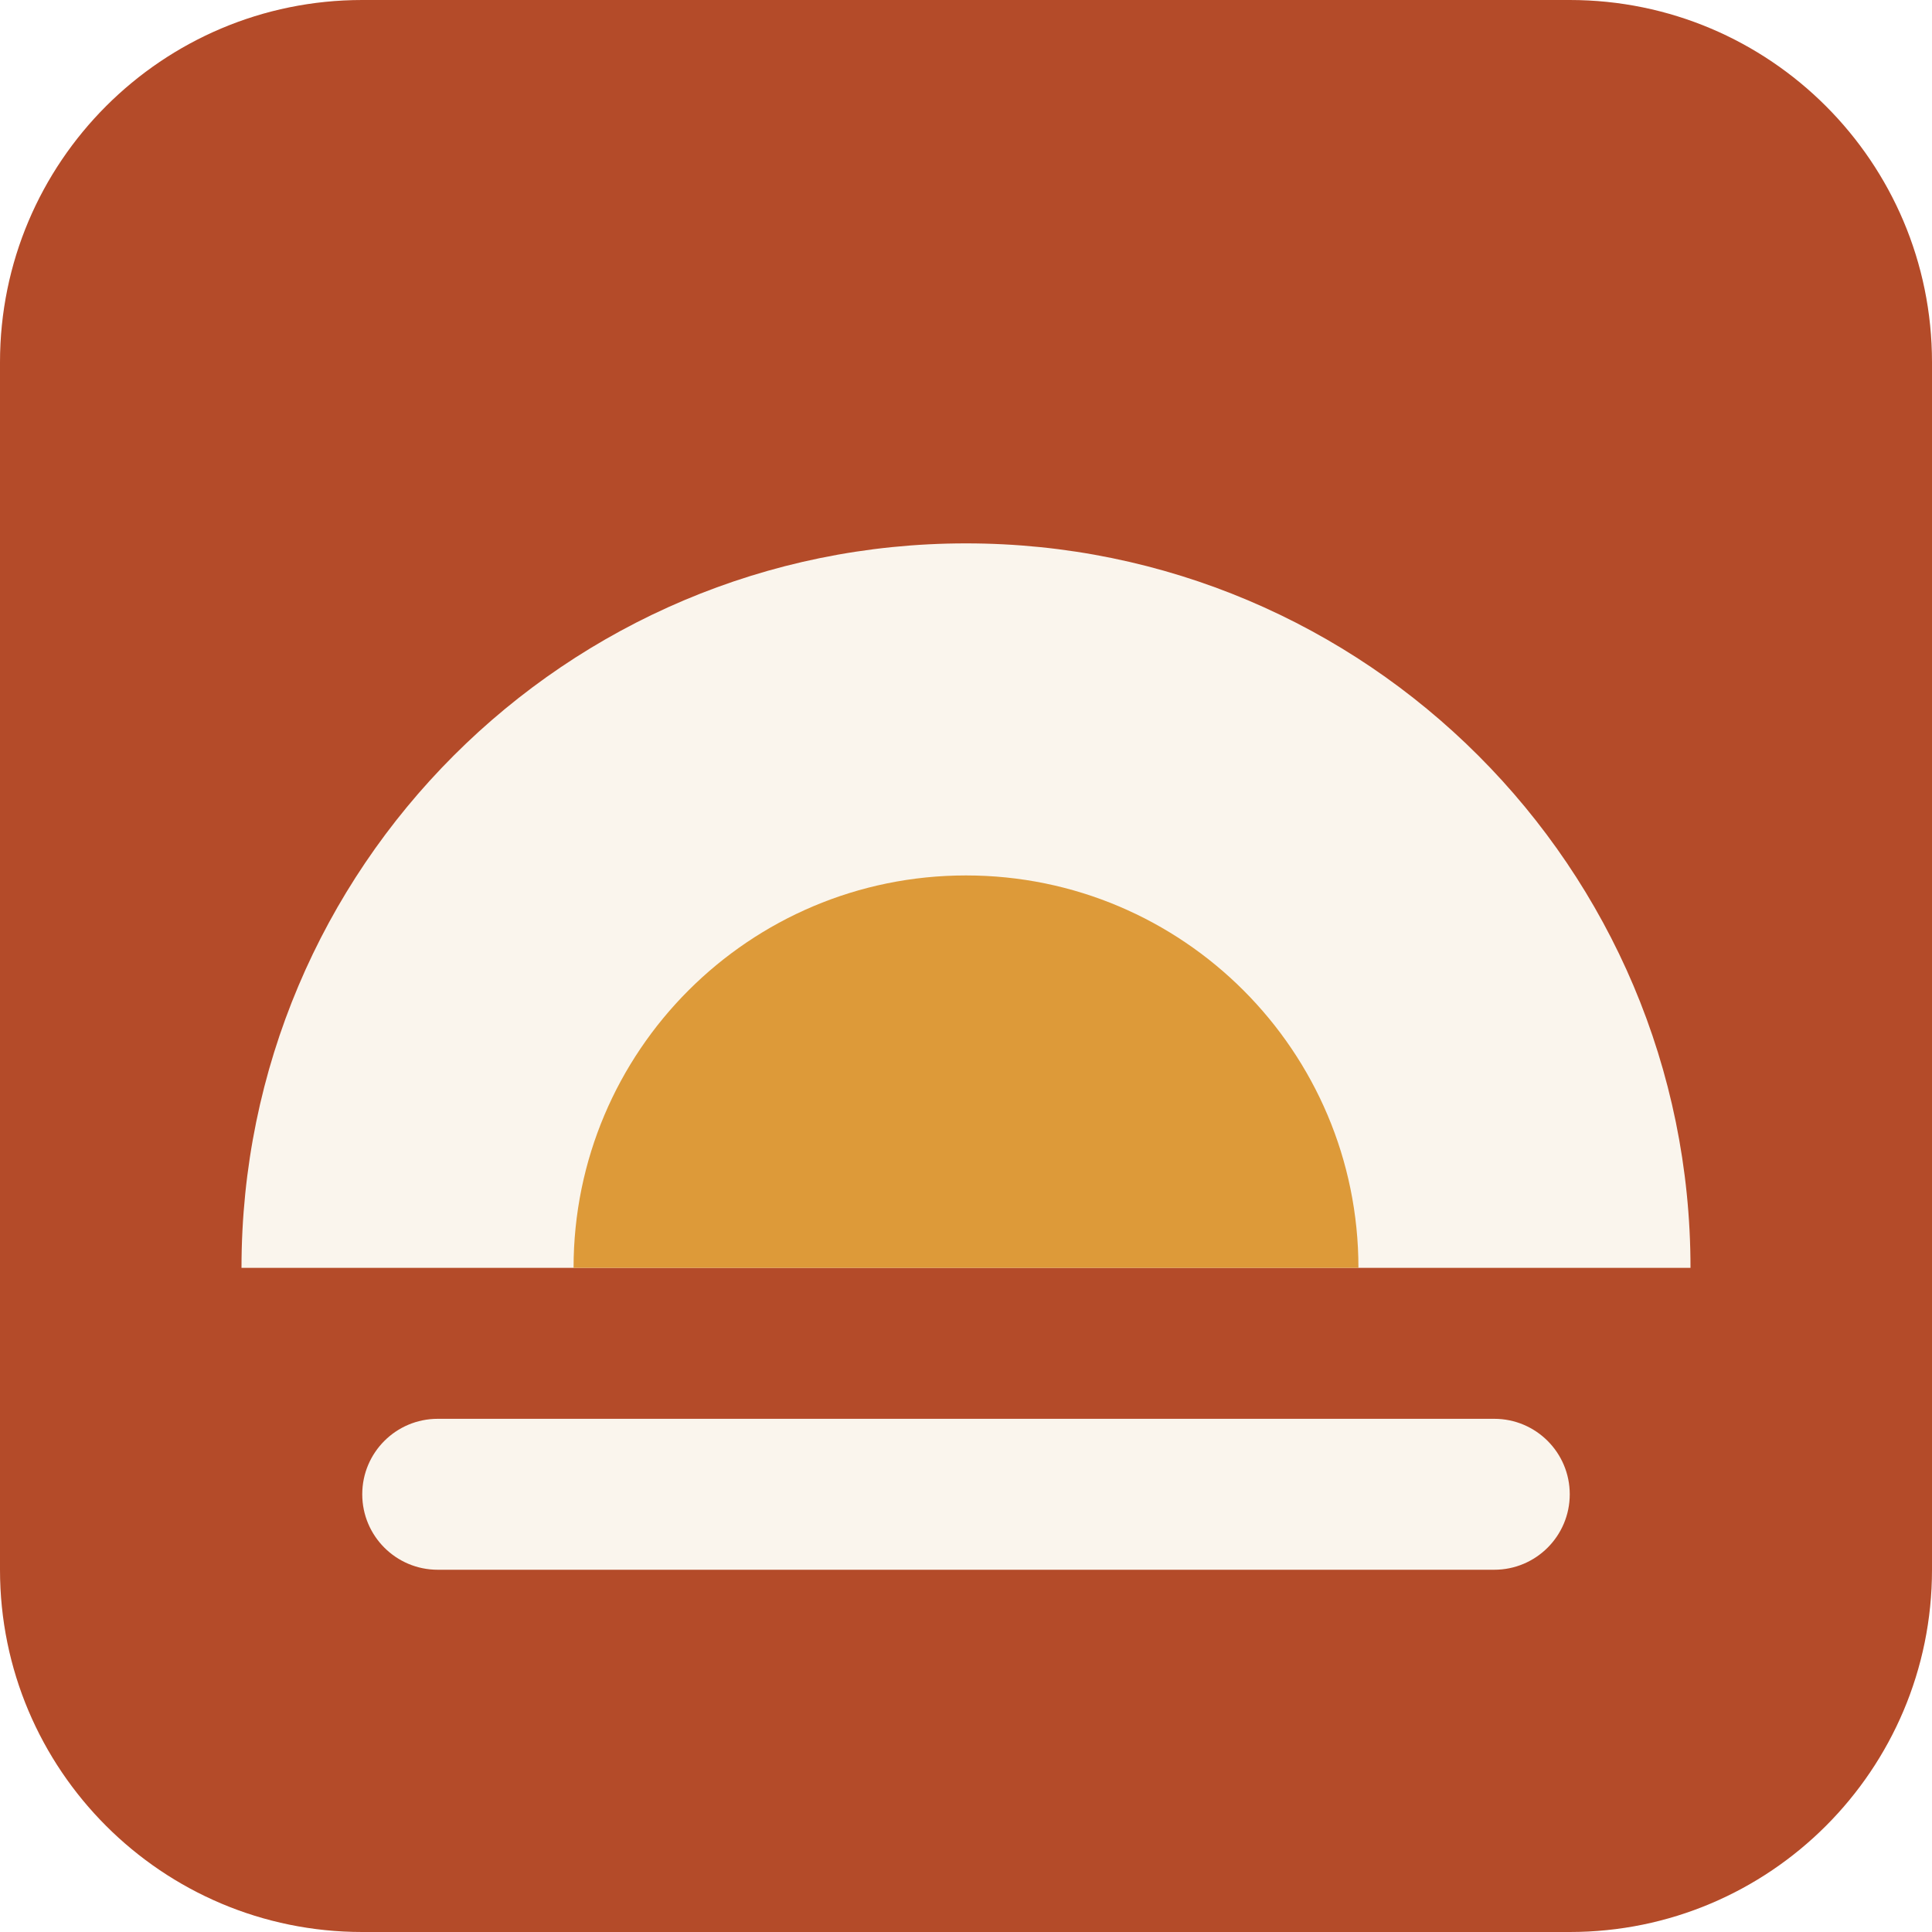
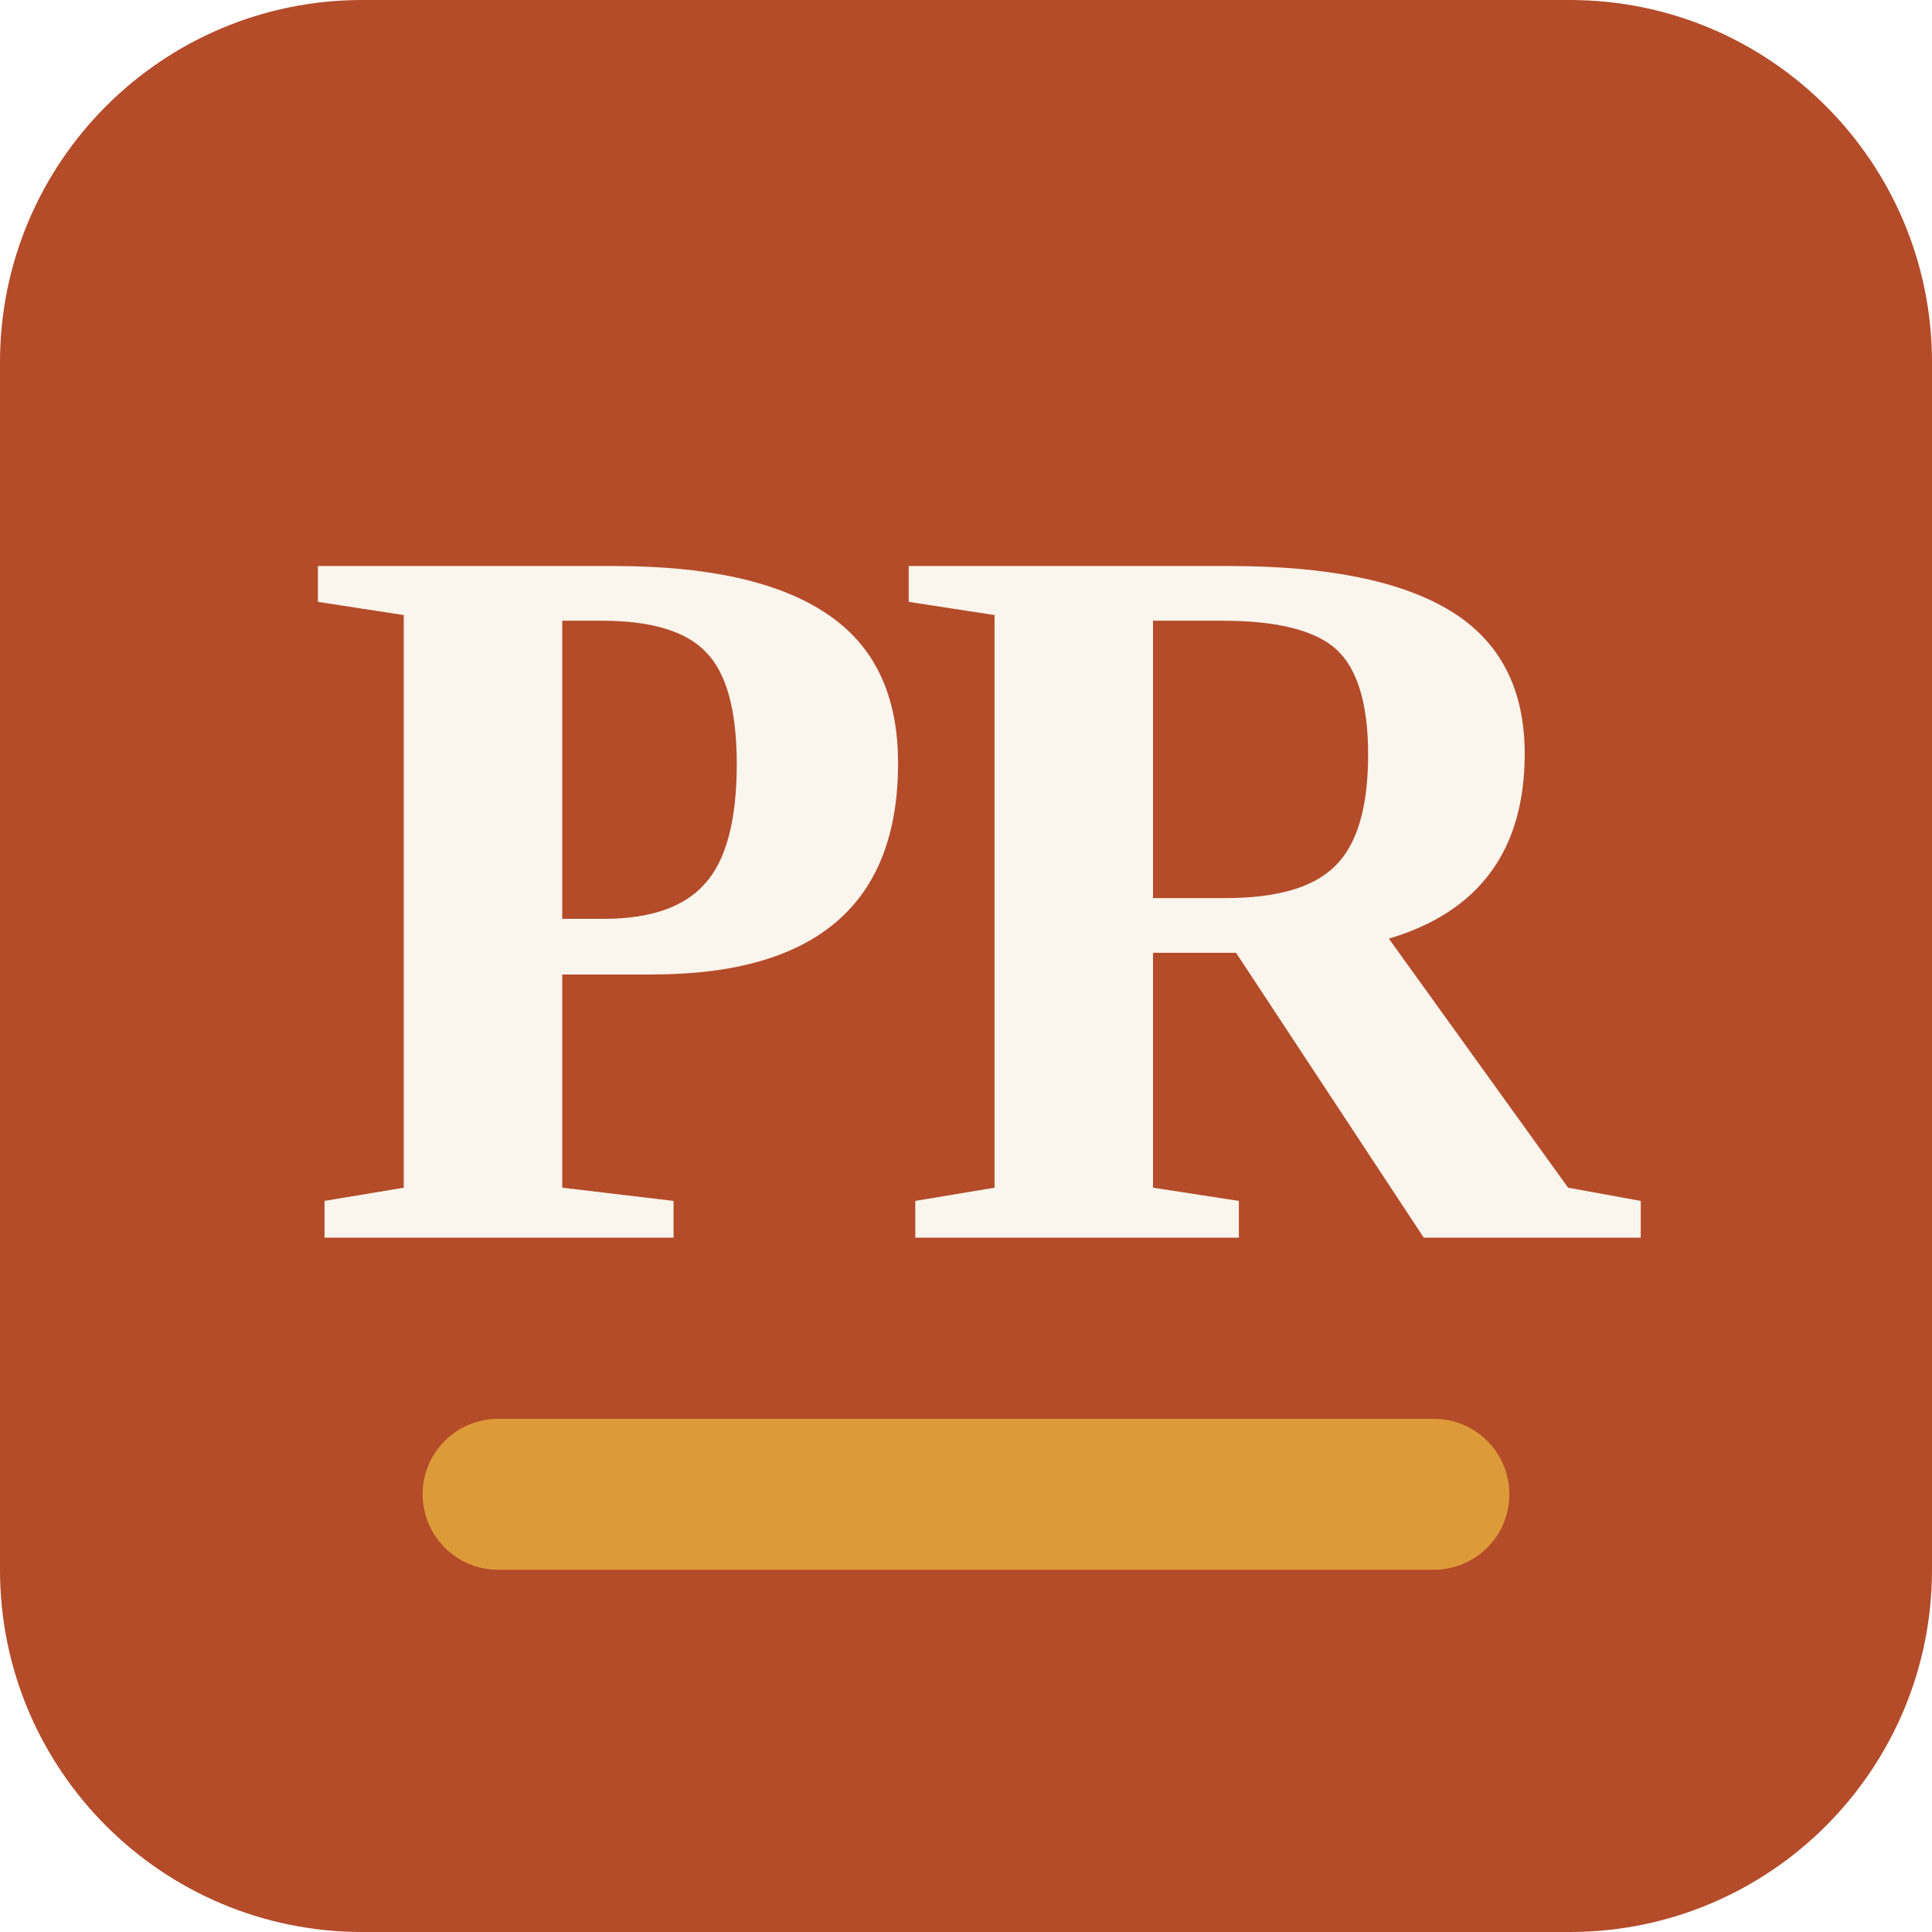
<svg xmlns="http://www.w3.org/2000/svg" viewBox="0 0 32 32" width="32" height="32">
  <rect width="32" height="32" rx="6" fill="#B44B29" />
-   <path d="M4 21 A12 12 0 0 1 28 21 Z" fill="#FAF5ED" />
-   <path d="M9.5 21 A6.5 6.5 0 0 1 22.5 21 Z" fill="#DD9A39" />
-   <rect x="6" y="23.5" width="20" height="2.5" rx="1.25" fill="#FAF5ED" />
+   <text x="16" y="20.5" text-anchor="middle" font-family="Georgia, 'Times New Roman', 'Liberation Serif', serif" font-size="17" font-weight="700" letter-spacing="-0.6" fill="#FAF5ED">PR</text>
+   <rect x="7" y="23.5" width="18" height="2.5" rx="1.25" fill="#DD9A39" />
</svg>
